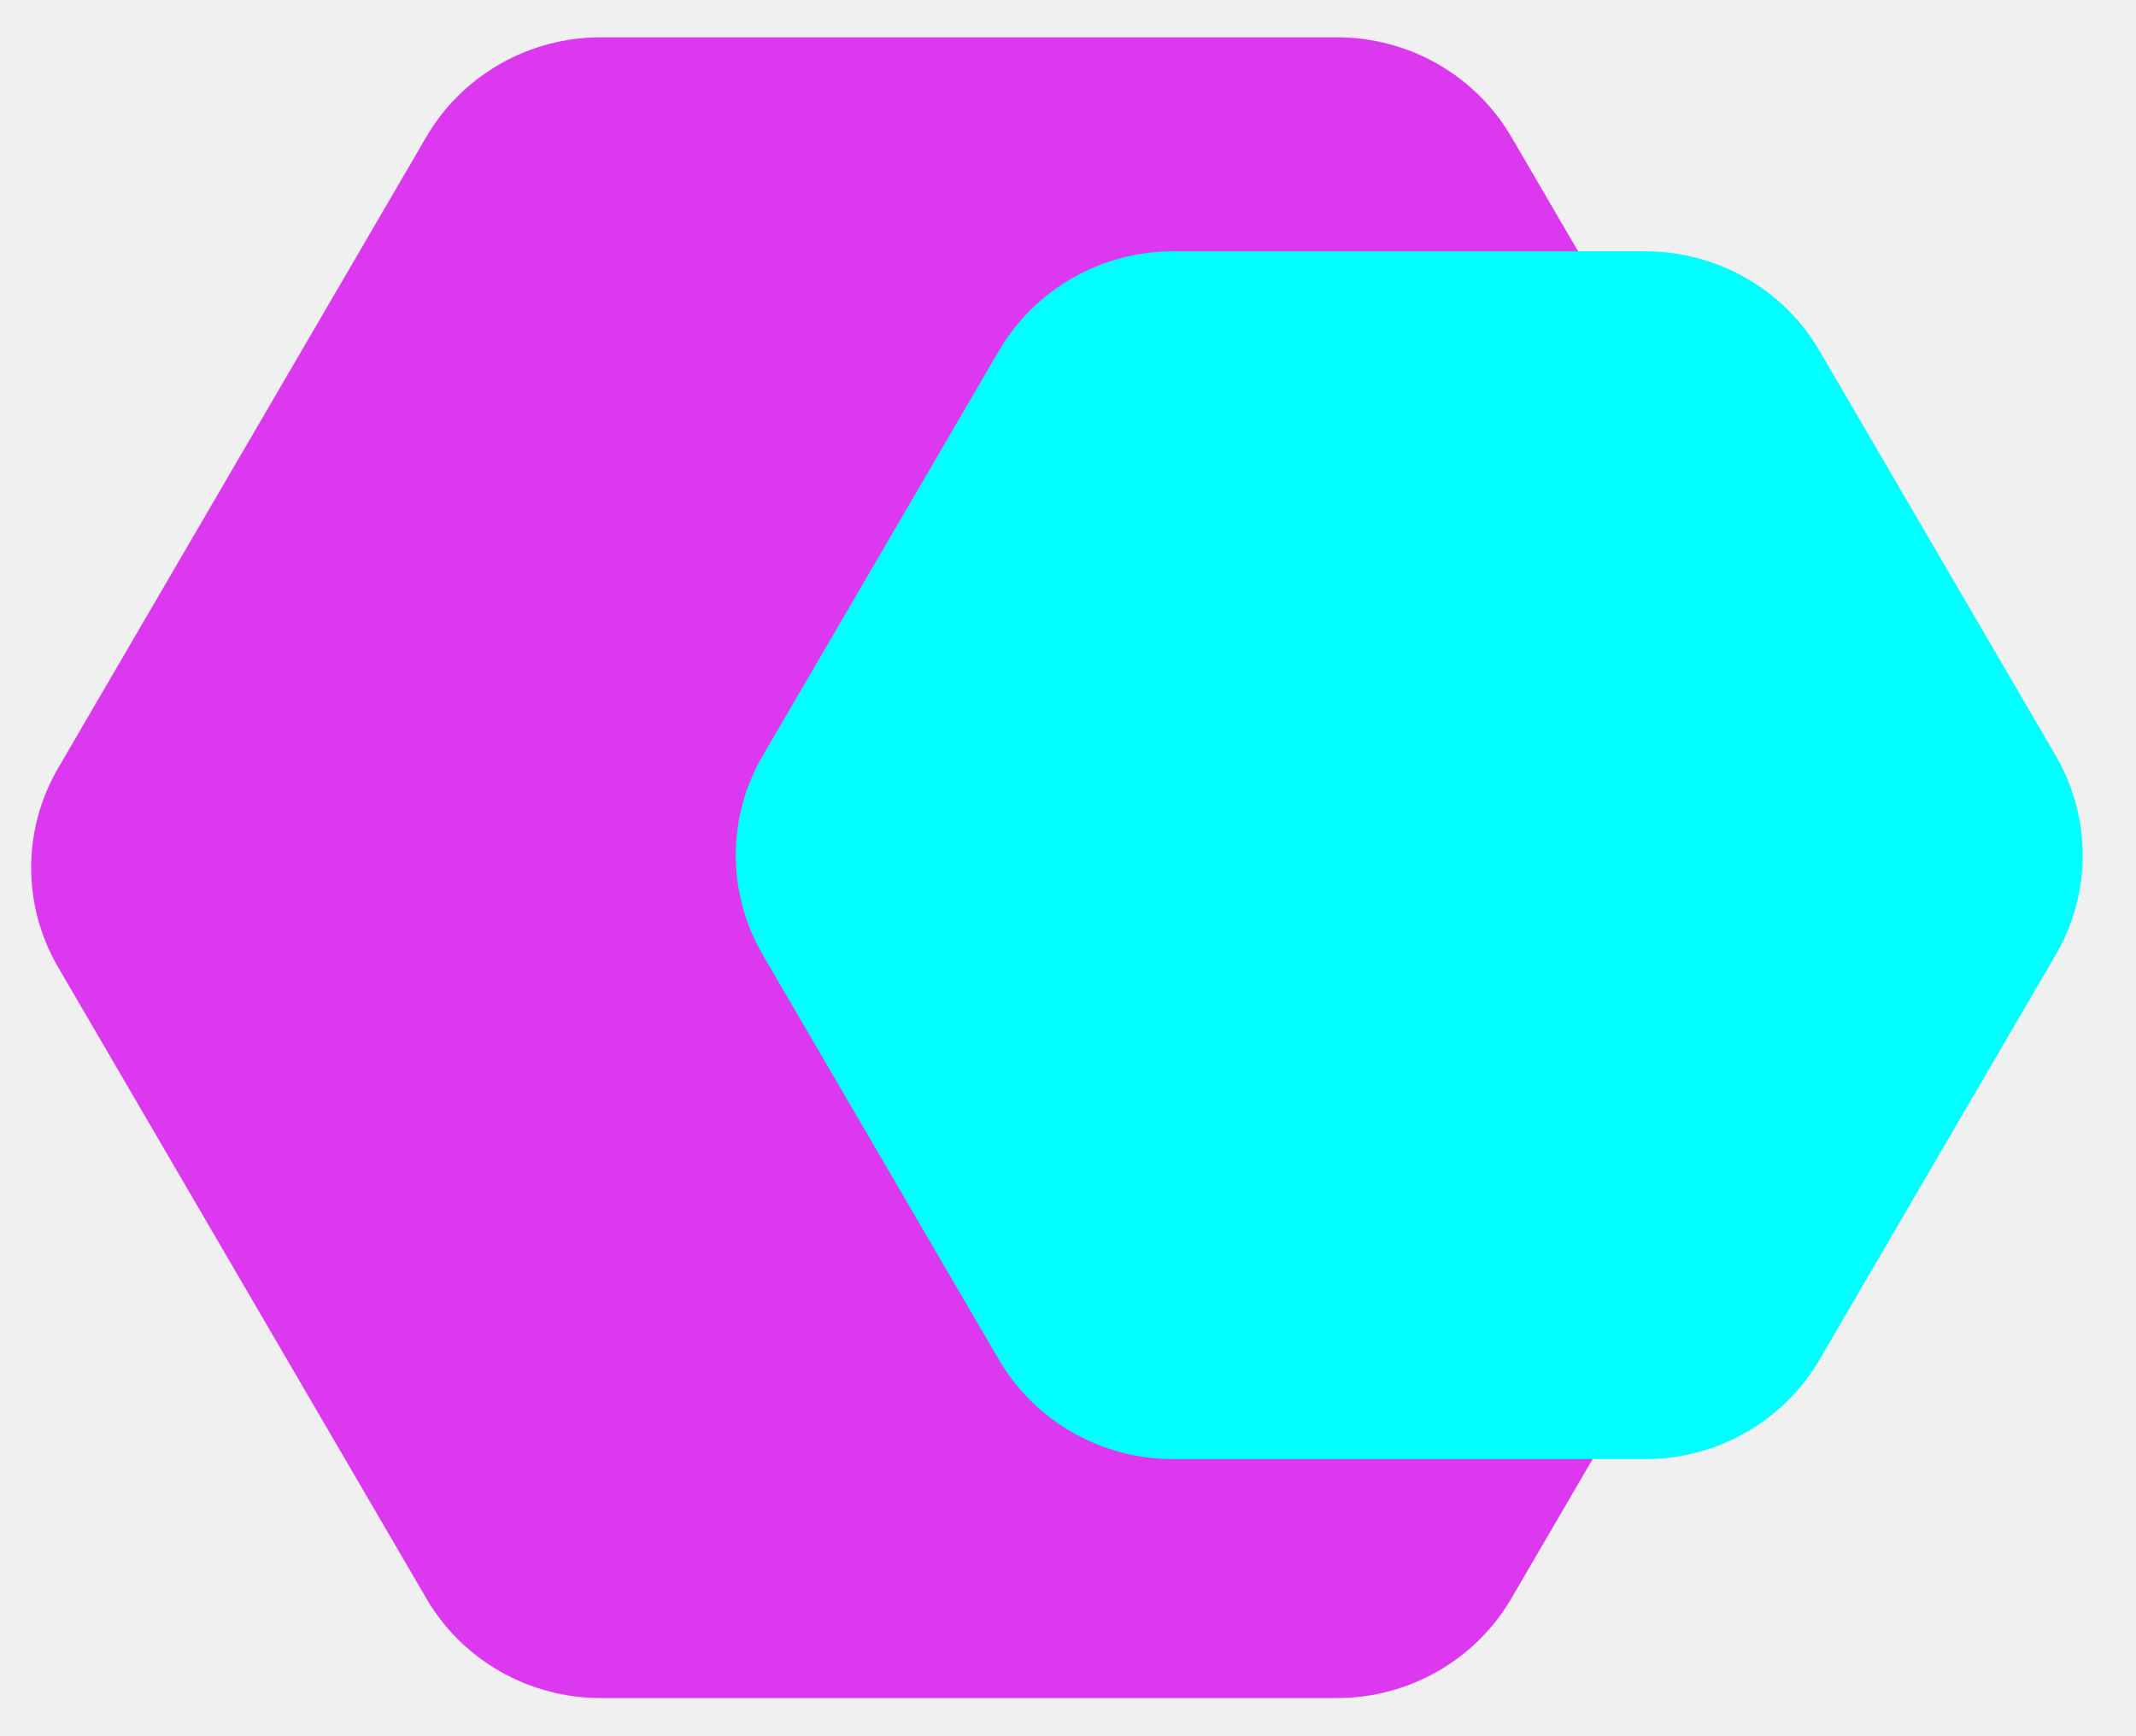
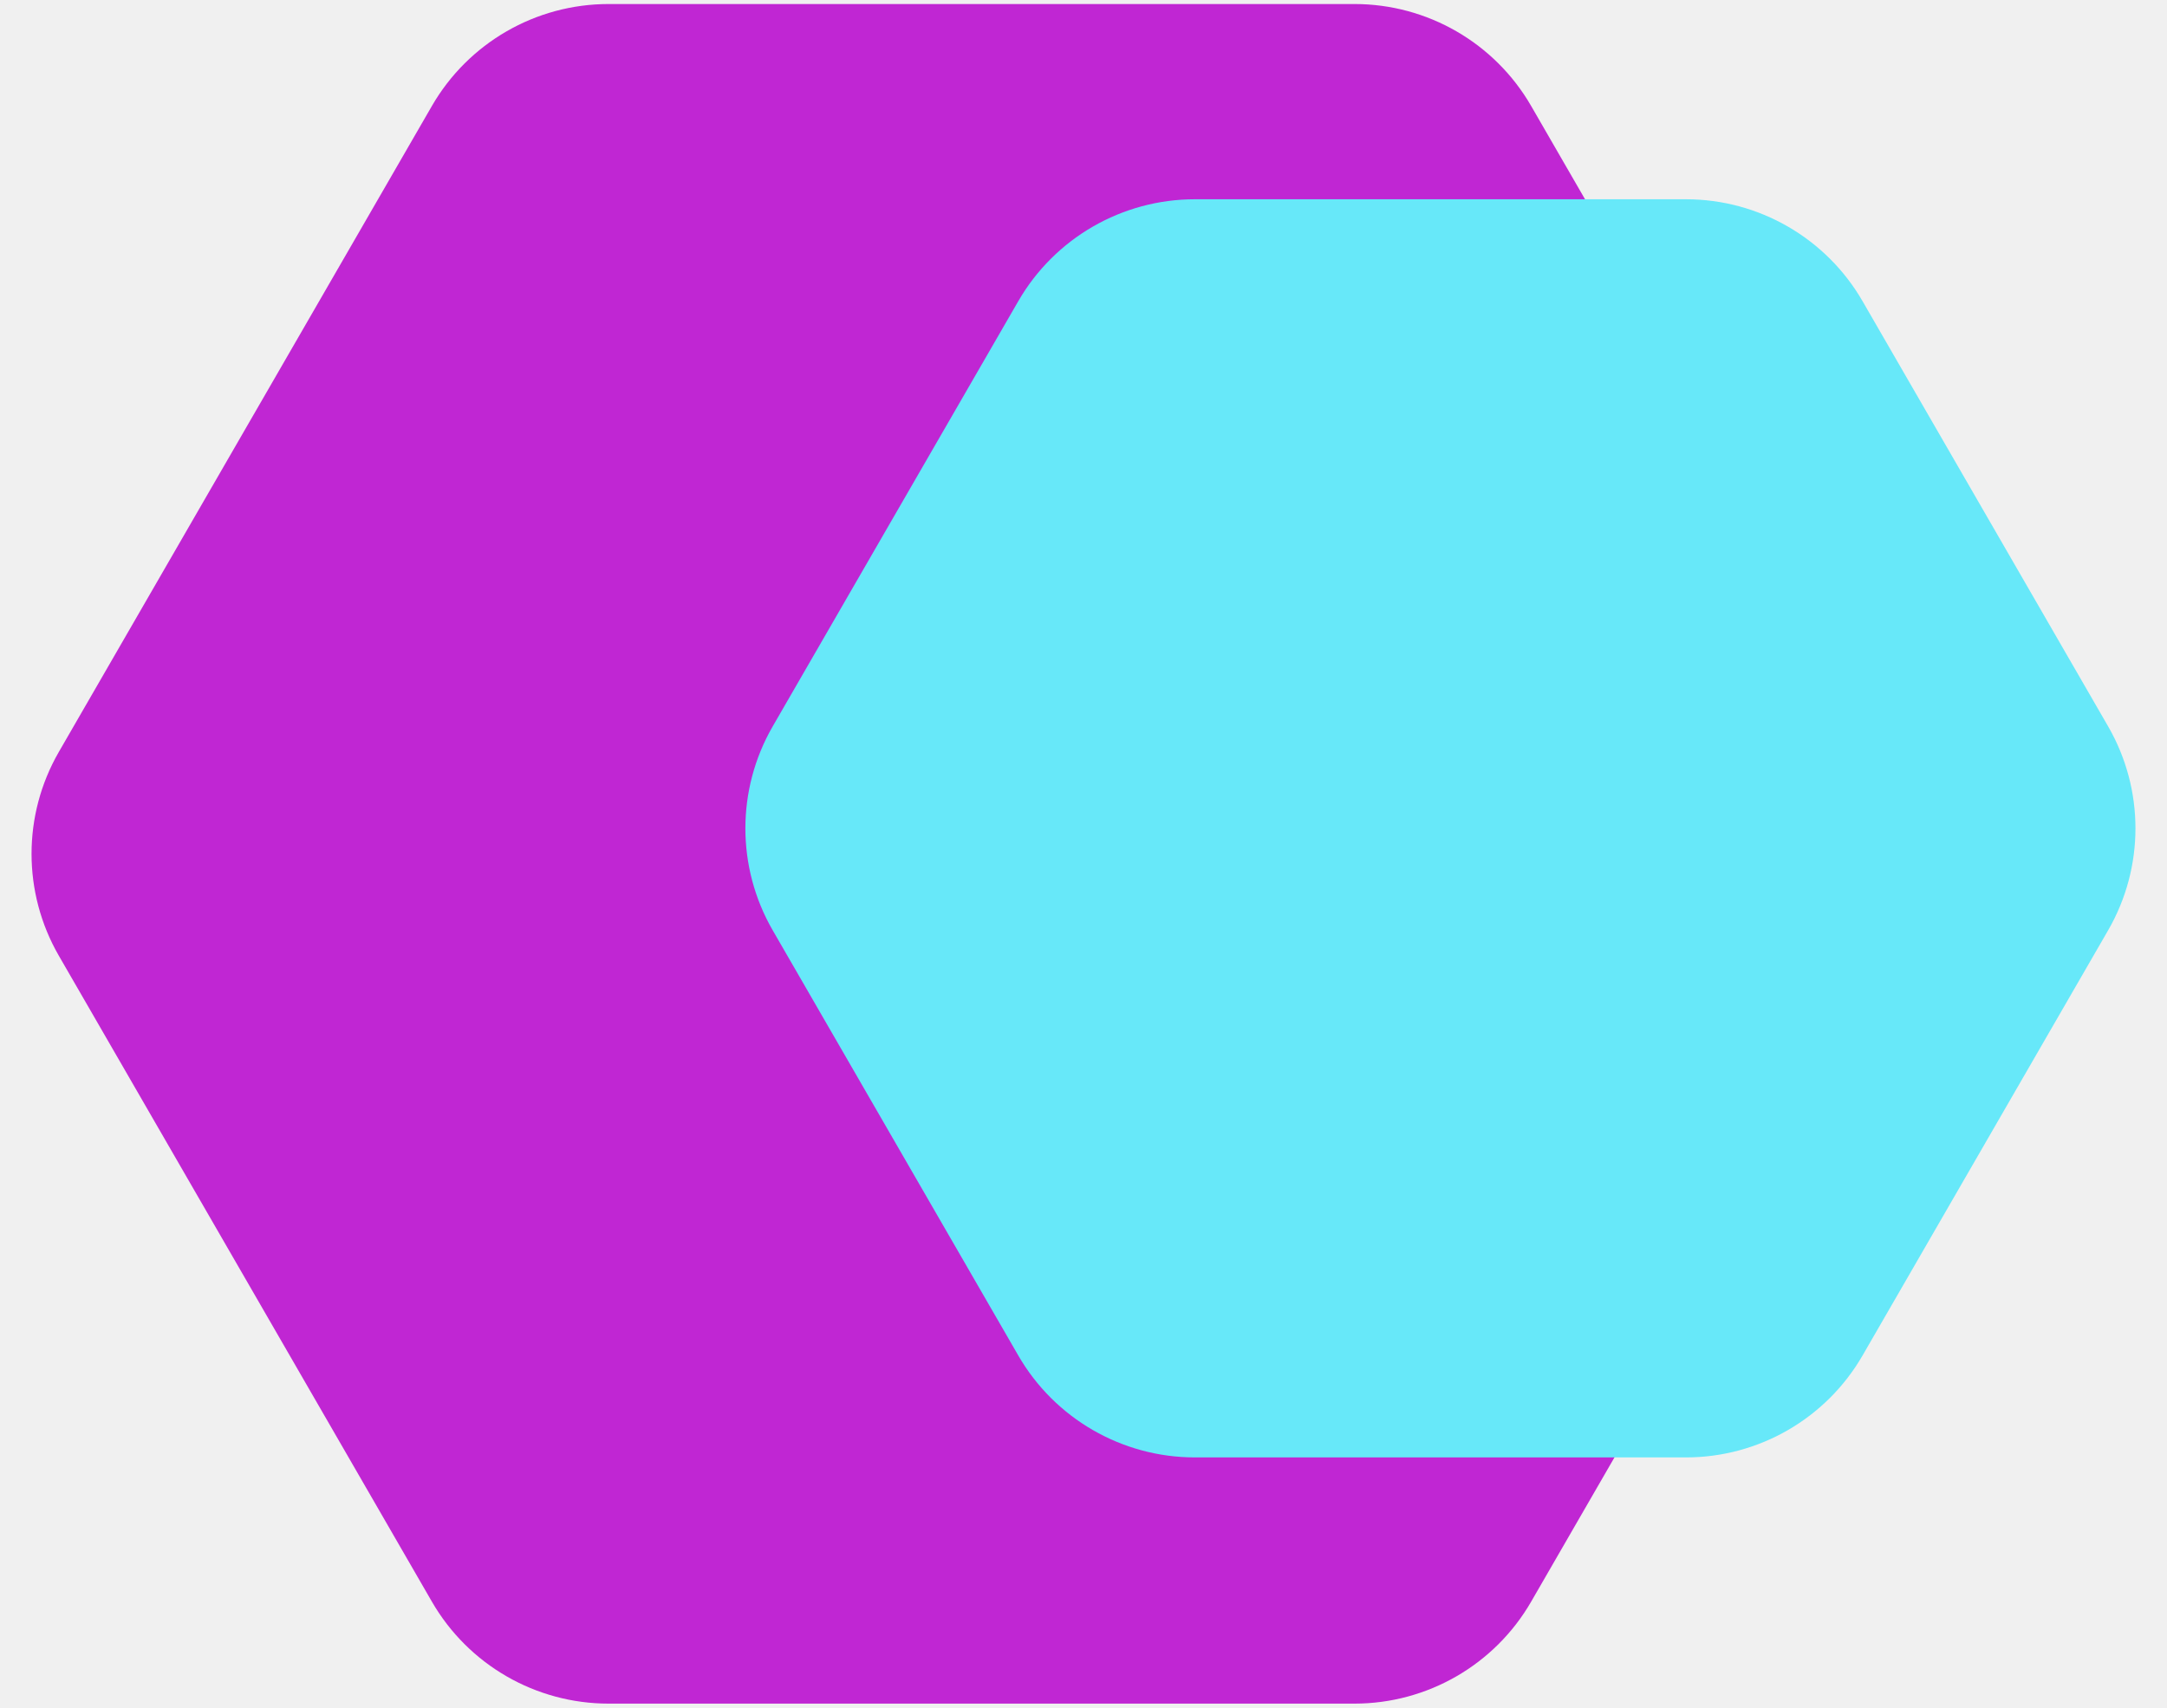
- <svg xmlns="http://www.w3.org/2000/svg" width="32" height="26" viewBox="0 0 32 26" fill="none">
-   <g clip-path="url(#clip0_2134_2939)">
-     <path d="M28.158 11.508C28.697 12.431 28.697 13.569 28.158 14.492L22.642 23.948C22.103 24.872 21.108 25.441 20.03 25.441H8.998C7.921 25.441 6.925 24.872 6.387 23.948L0.871 14.492C0.332 13.569 0.332 12.431 0.871 11.508L6.387 2.051C6.925 1.128 7.921 0.559 8.998 0.559H20.03C21.108 0.559 22.103 1.128 22.642 2.051L28.158 11.508Z" fill="#DB38F0" />
-     <path d="M30.797 11.321C31.336 12.245 31.336 13.382 30.797 14.306L27.26 20.369C26.722 21.293 25.726 21.861 24.648 21.861H17.575C16.498 21.861 15.502 21.293 14.963 20.369L11.427 14.306C10.888 13.382 10.888 12.245 11.427 11.321L14.963 5.258C15.502 4.334 16.498 3.765 17.575 3.765H24.648C25.726 3.765 26.722 4.334 27.26 5.258L30.797 11.321Z" fill="#00FFFF" />
-   </g>
-   <defs>
-     <clipPath id="clip0_2134_2939">
-       <rect width="32" height="25" fill="white" transform="translate(0 0.5)" />
-     </clipPath>
-   </defs>
+ <svg xmlns="http://www.w3.org/2000/svg" width="85" height="67" viewBox="0 0 85 67" fill="none">
+   <path d="M74.691 29.5C76.12 31.975 76.12 35.025 74.691 37.5L60.059 62.842C58.63 65.317 55.989 66.842 53.131 66.842H23.869C21.011 66.842 18.37 65.317 16.941 62.842L2.309 37.5C0.88 35.025 0.88 31.975 2.309 29.5L16.941 4.158C18.37 1.683 21.011 0.158 23.869 0.158H53.131C55.989 0.158 58.63 1.683 60.059 4.158L74.691 29.5Z" fill="#C026D3" />
+   <path d="M82.691 28.5C84.12 30.975 84.12 34.025 82.691 36.5L73.059 53.182C71.63 55.657 68.989 57.182 66.131 57.182H46.869C44.011 57.182 41.37 55.657 39.941 53.182L30.309 36.5C28.88 34.025 28.88 30.975 30.309 28.5L39.941 11.818C41.37 9.343 44.011 7.818 46.869 7.818H66.131C68.989 7.818 71.63 9.343 73.059 11.818L82.691 28.5Z" fill="#67E8F9" />
</svg>
